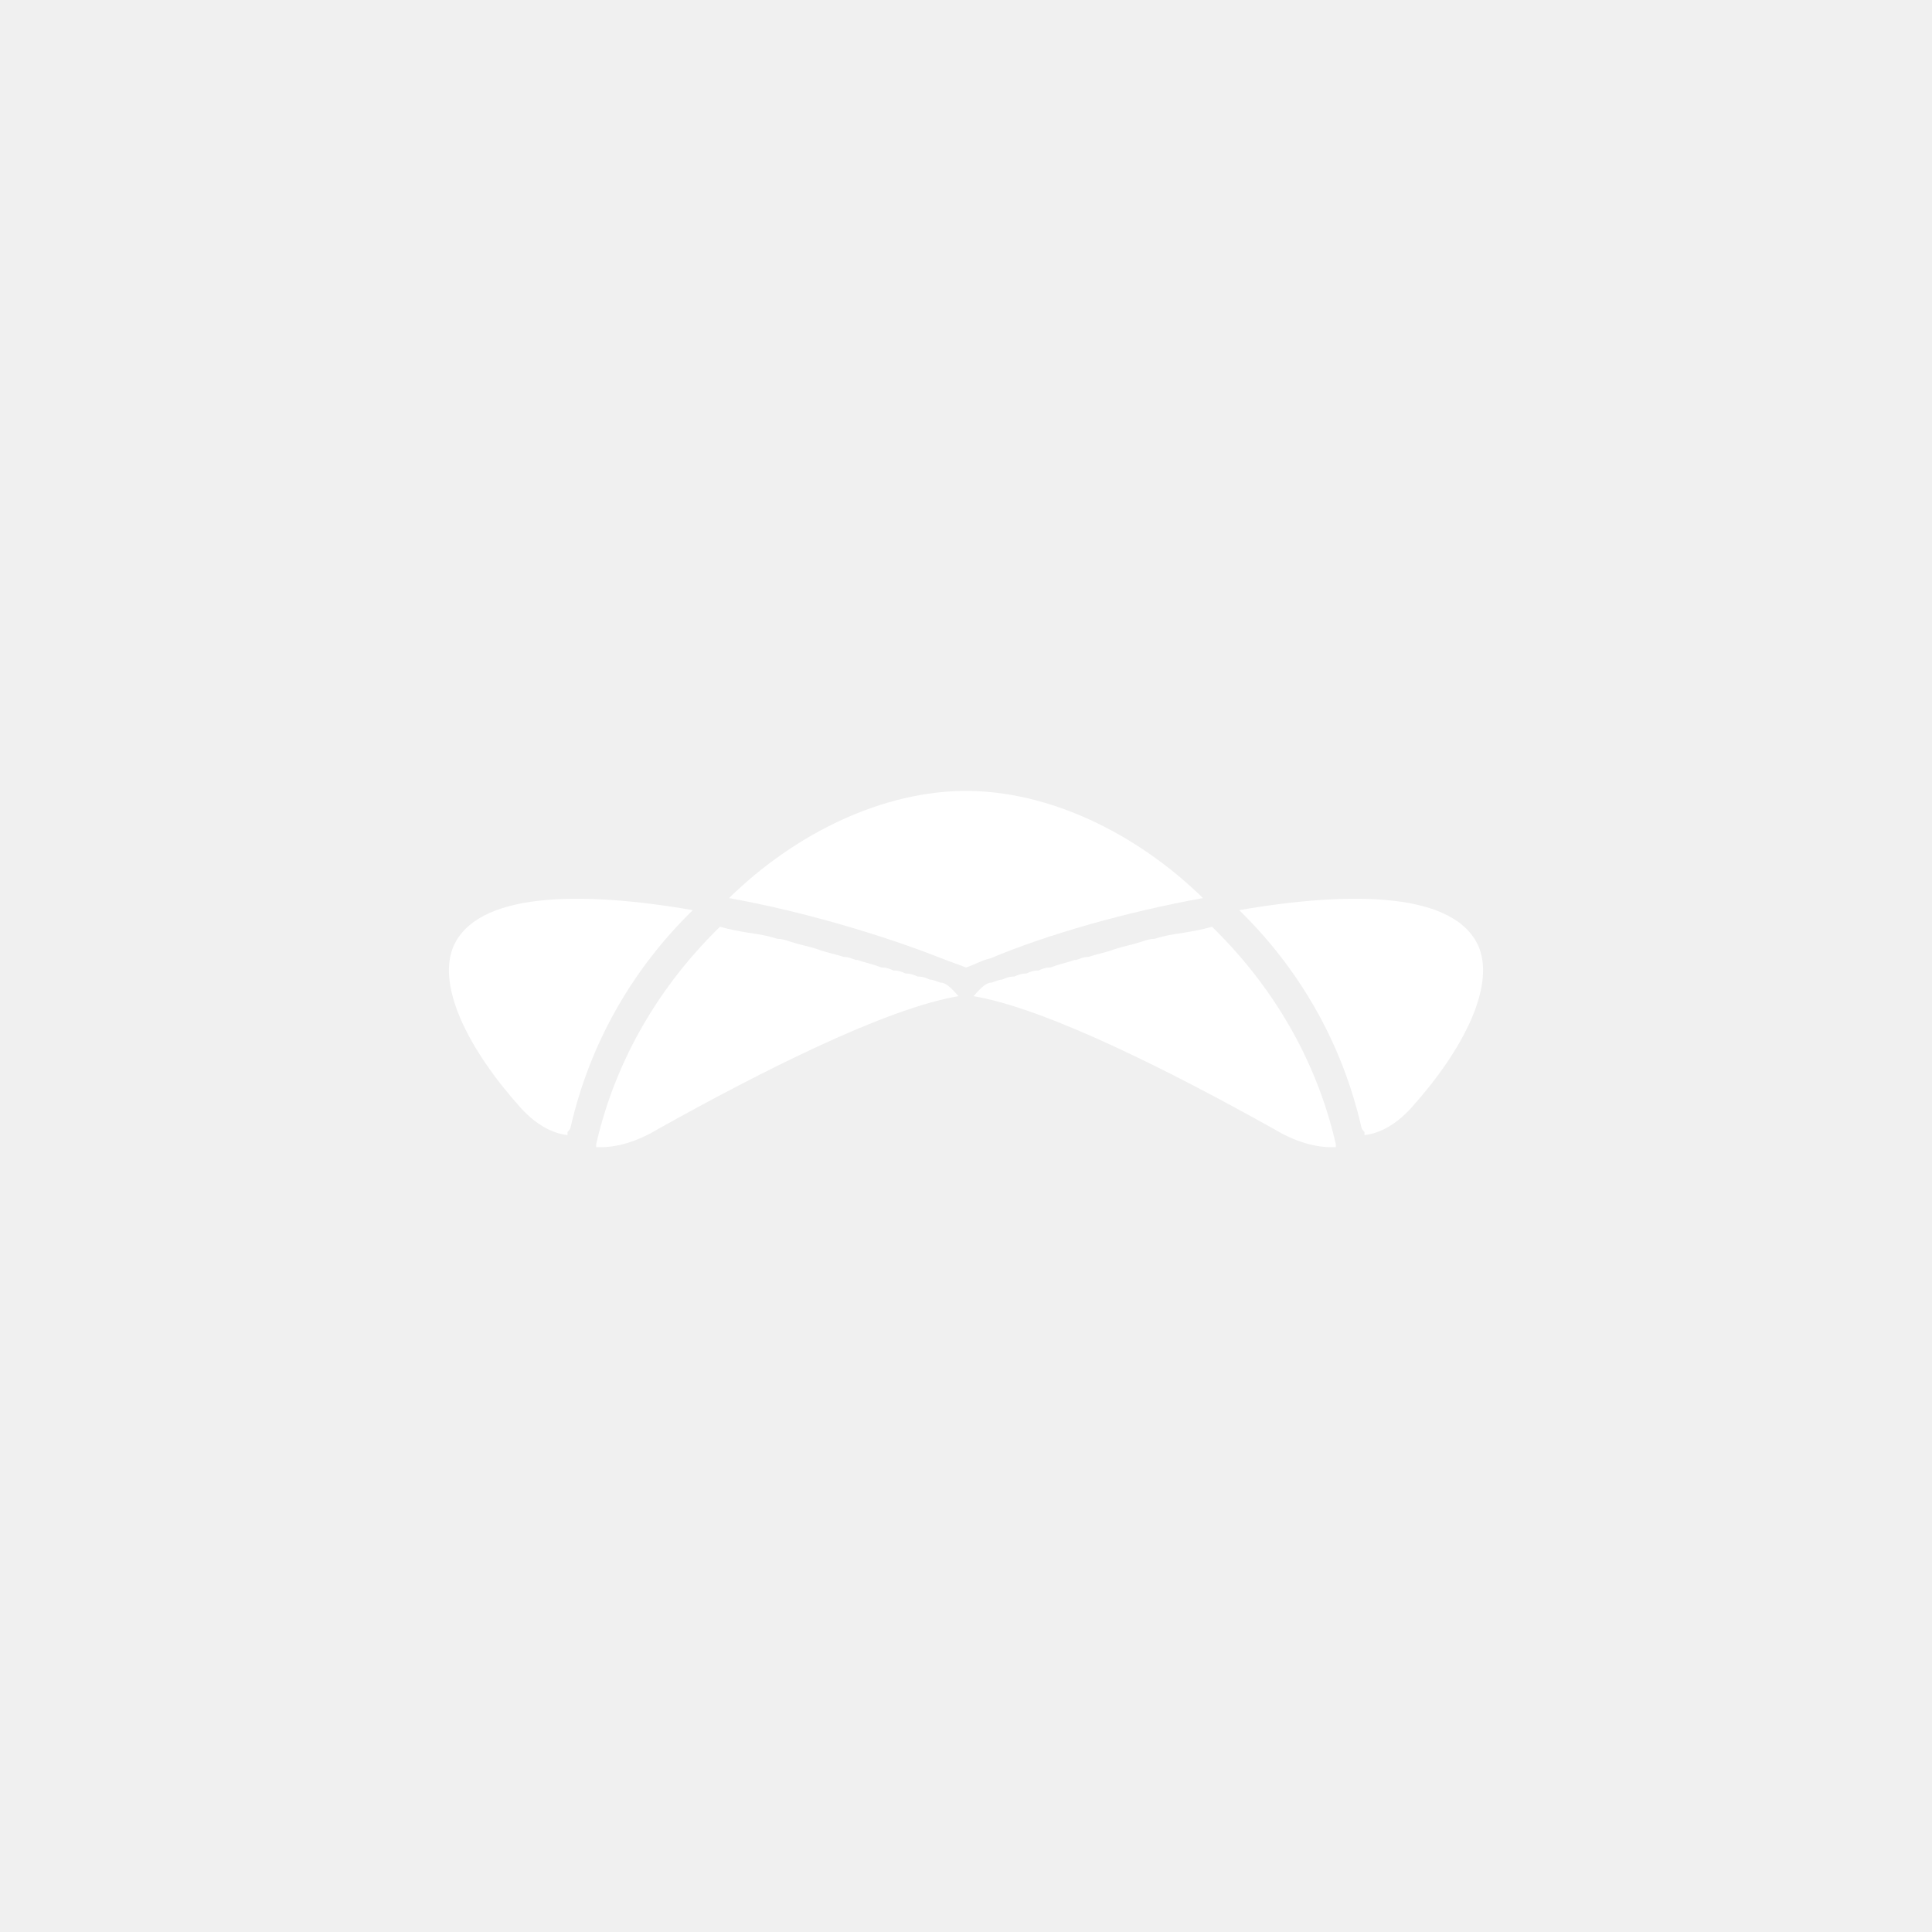
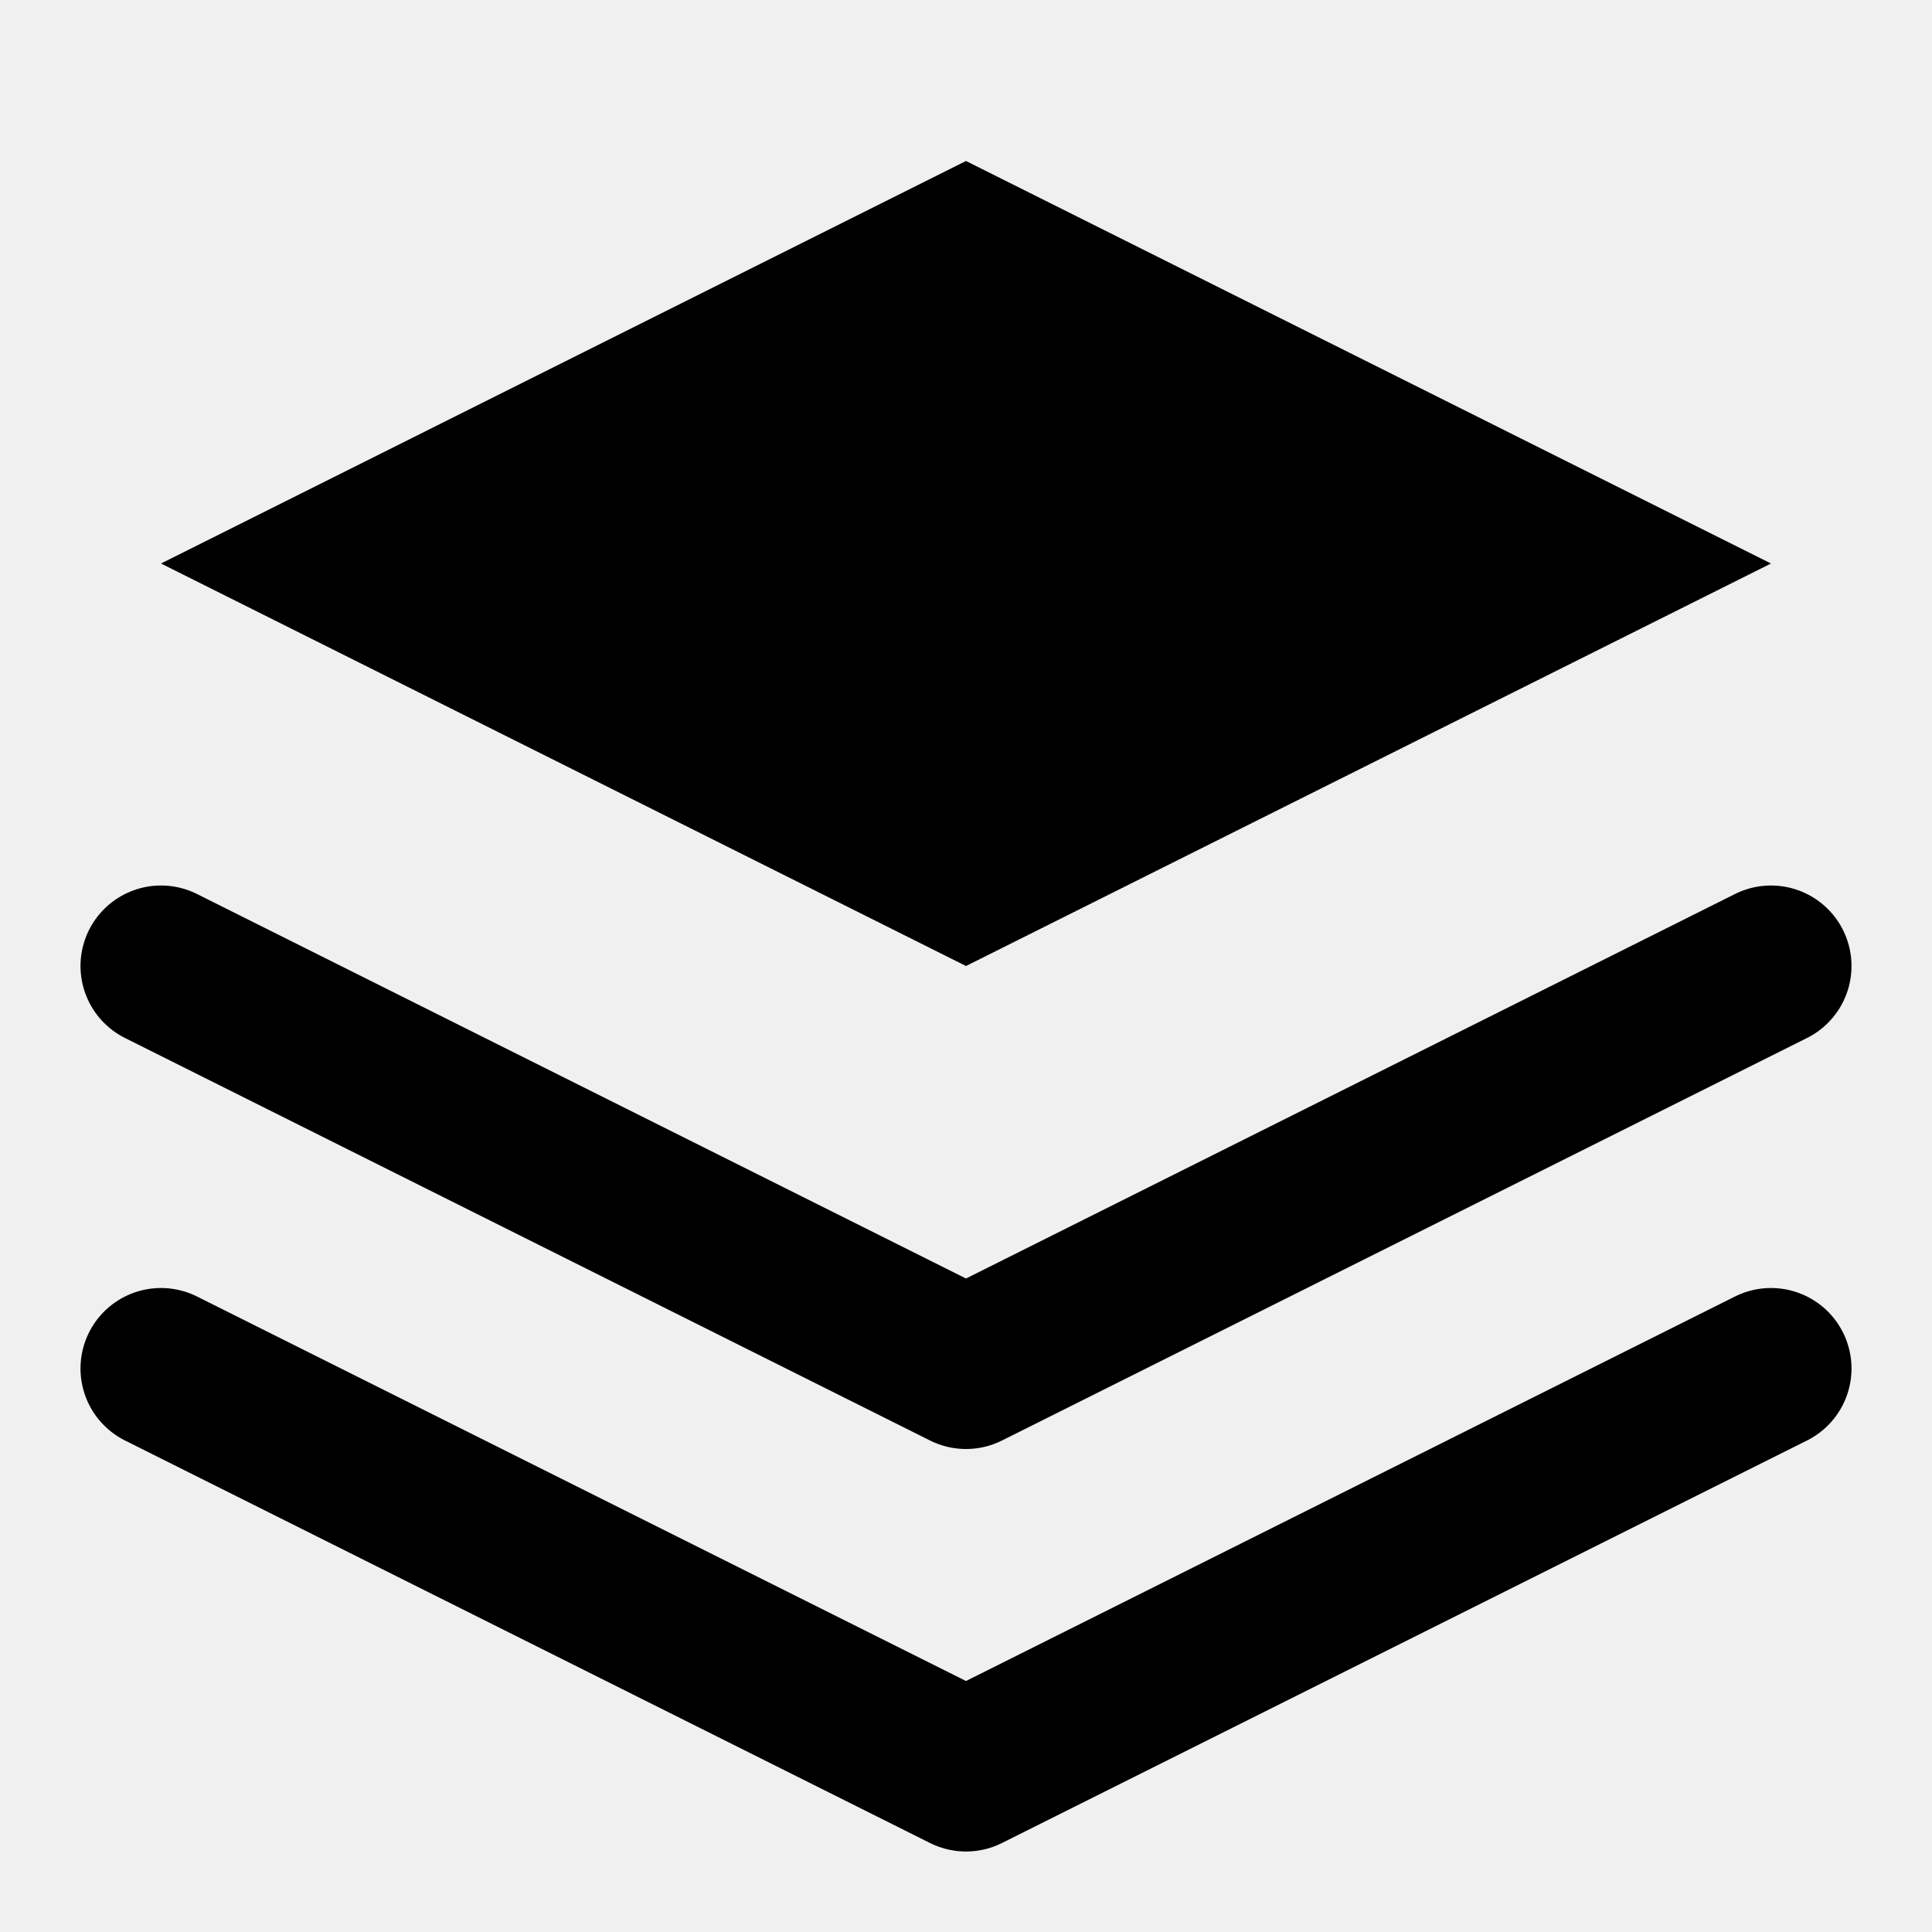
- <svg xmlns="http://www.w3.org/2000/svg" version="1.1" id="레이어_1" x="0px" y="0px" viewBox="0 0 128 128" style="enable-background:new 0 0 128 128;" xml:space="preserve">
-   <style type="text/css">
- 	.st0{fill:#FFFFFF;}
- </style>
-   <g>
-     <path class="st0" d="M64,64.1c0.6-0.2,1.1-0.5,1.6-0.6c3.8-1.6,9.1-3.1,14.1-4c-4.5-4.4-10.3-7.1-15.7-7.1s-11.2,2.7-15.7,7.1   c5,0.9,10.3,2.5,14.1,4C62.9,63.7,63.5,63.9,64,64.1z" />
-     <path class="st0" d="M62.3,65.1L62.3,65.1L62.3,65.1c-0.3-0.1-0.5-0.2-0.7-0.2l0,0c-0.2-0.1-0.5-0.2-0.7-0.2c0,0,0,0-0.1,0h0   c-0.2-0.1-0.5-0.2-0.7-0.2l0,0c0,0,0,0-0.1,0c-0.2-0.1-0.5-0.2-0.7-0.2c0,0,0,0-0.1,0c-0.2-0.1-0.5-0.2-0.7-0.2c0,0,0,0-0.1,0h0   c-0.5-0.2-1-0.3-1.6-0.5c0,0,0,0-0.1,0h0c-0.3-0.1-0.5-0.2-0.8-0.2h0c0,0,0,0,0,0c-0.6-0.2-1.2-0.3-1.7-0.5l0,0h0   c-0.6-0.2-1.2-0.3-1.8-0.5c0,0,0,0,0,0c-0.3-0.1-0.6-0.2-0.9-0.2l0,0l0,0c-0.6-0.2-1.2-0.3-1.9-0.4l0,0l0,0   c-0.6-0.1-1.2-0.2-1.9-0.4c-3.9,3.8-6.9,8.7-8.2,14.4l0,0.2c1.9,0.1,3.6-0.9,4.1-1.2c6.8-3.8,15.1-8,19.9-8.8l0,0   C62.9,65.3,62.6,65.1,62.3,65.1z" />
-     <g>
-       <path class="st0" d="M37.8,74.7c1.3-5.7,4.2-10.6,8.1-14.4c-7.5-1.3-14.4-1.2-15.9,2.5c-1,2.6,1,6.7,4.5,10.6    c1,1.1,2.1,1.7,3.1,1.8c0,0,0-0.1,0-0.2C37.8,74.8,37.8,74.7,37.8,74.7z" />
-     </g>
-     <path class="st0" d="M65.7,65.1L65.7,65.1L65.7,65.1c0.3-0.1,0.5-0.2,0.7-0.2l0,0c0.2-0.1,0.5-0.2,0.7-0.2c0,0,0,0,0.1,0h0   c0.2-0.1,0.5-0.2,0.7-0.2l0,0c0,0,0,0,0.1,0c0.2-0.1,0.5-0.2,0.7-0.2c0,0,0,0,0.1,0c0.2-0.1,0.5-0.2,0.7-0.2c0,0,0,0,0.1,0h0   c0.5-0.2,1-0.3,1.6-0.5c0,0,0,0,0.1,0h0c0.3-0.1,0.5-0.2,0.8-0.2h0c0,0,0,0,0,0c0.6-0.2,1.2-0.3,1.7-0.5l0,0h0   c0.6-0.2,1.2-0.3,1.8-0.5c0,0,0,0,0,0c0.3-0.1,0.6-0.2,0.9-0.2l0,0l0,0c0.6-0.2,1.2-0.3,1.9-0.4l0,0l0,0c0.6-0.1,1.2-0.2,1.9-0.4   c3.9,3.8,6.9,8.7,8.2,14.4l0,0.2c-1.9,0.1-3.6-0.9-4.1-1.2c-6.8-3.8-15.1-8-19.9-8.8l0,0C65.1,65.3,65.4,65.1,65.7,65.1z" />
-     <g>
-       <path class="st0" d="M90.2,74.7c-1.3-5.7-4.2-10.6-8.1-14.4c7.5-1.3,14.4-1.2,15.9,2.5c1,2.6-1,6.7-4.5,10.6    c-1,1.1-2.1,1.7-3.1,1.8c0,0,0-0.1,0-0.2C90.2,74.8,90.2,74.7,90.2,74.7z" />
-     </g>
-   </g>
+ <svg xmlns="http://www.w3.org/2000/svg" width="24" height="24" viewBox="0 0 24 24" fill="none">
+   <path d="M12 2L2 7L12 12L22 7L12 2Z" fill="currentColor" />
+   <path d="M2 17L12 22L22 17" stroke="currentColor" stroke-width="2" stroke-linecap="round" stroke-linejoin="round" />
+   <path d="M2 12L12 17L22 12" stroke="currentColor" stroke-width="2" stroke-linecap="round" stroke-linejoin="round" />
</svg>
